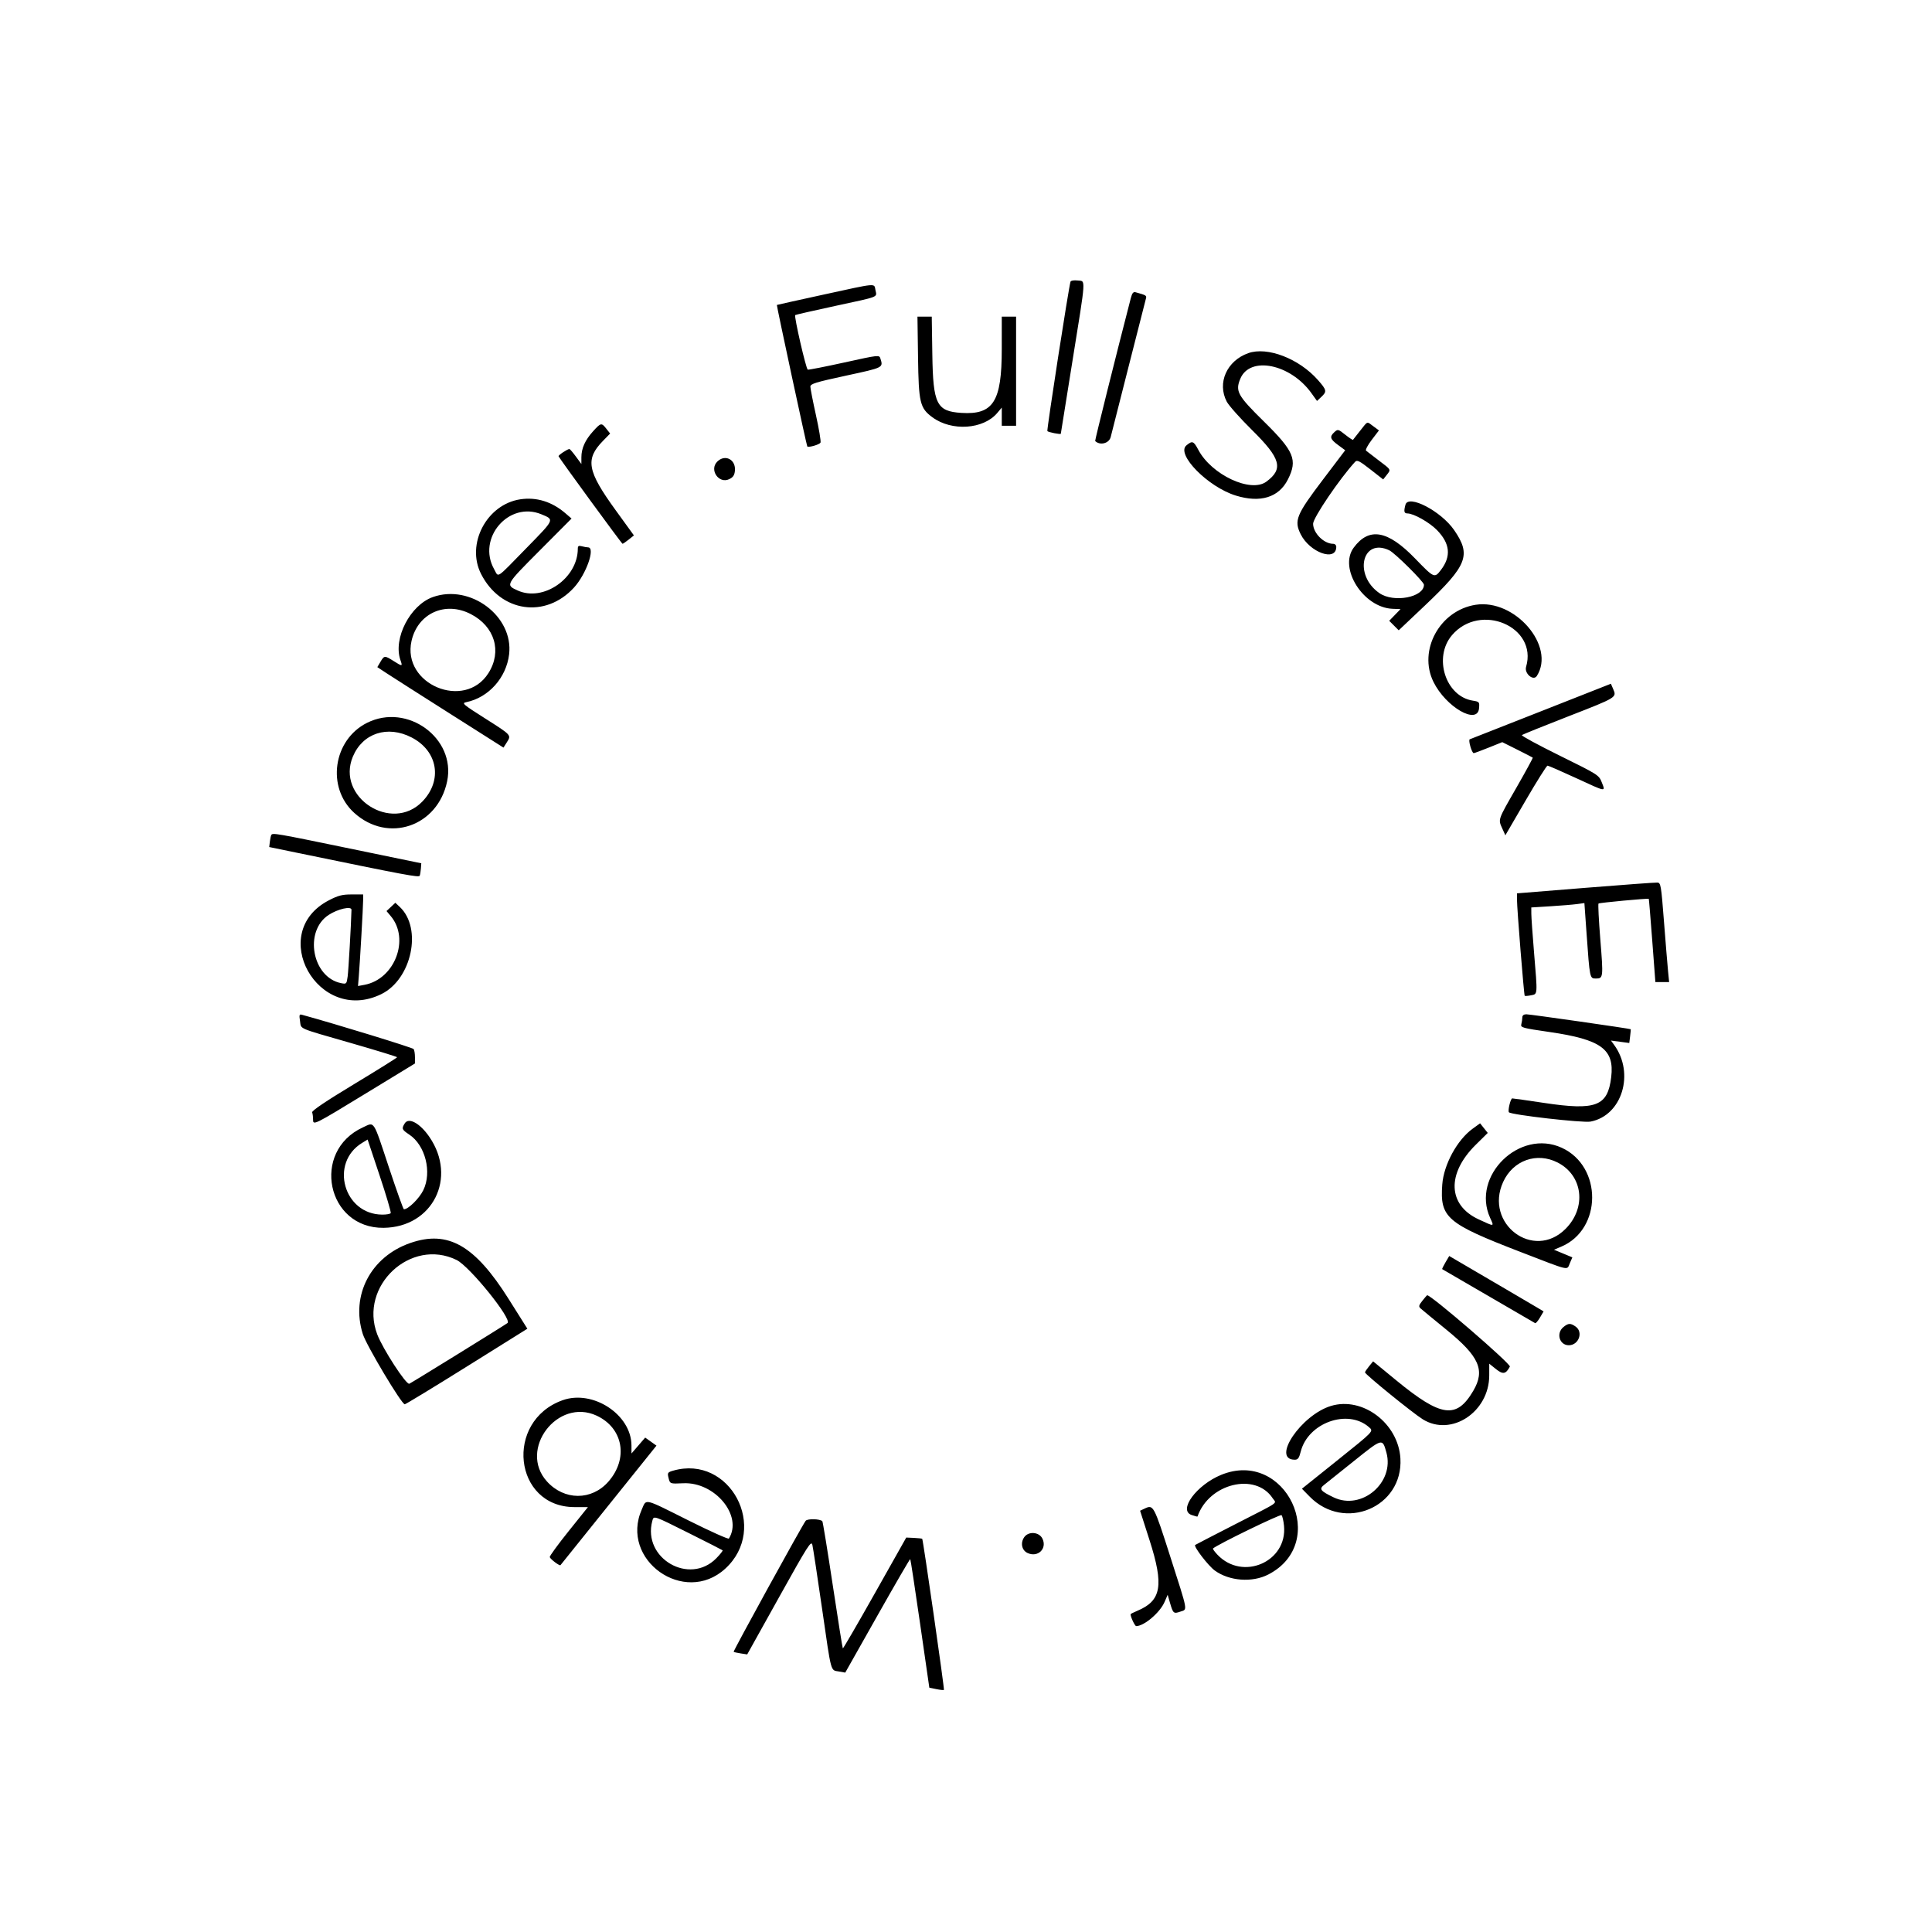
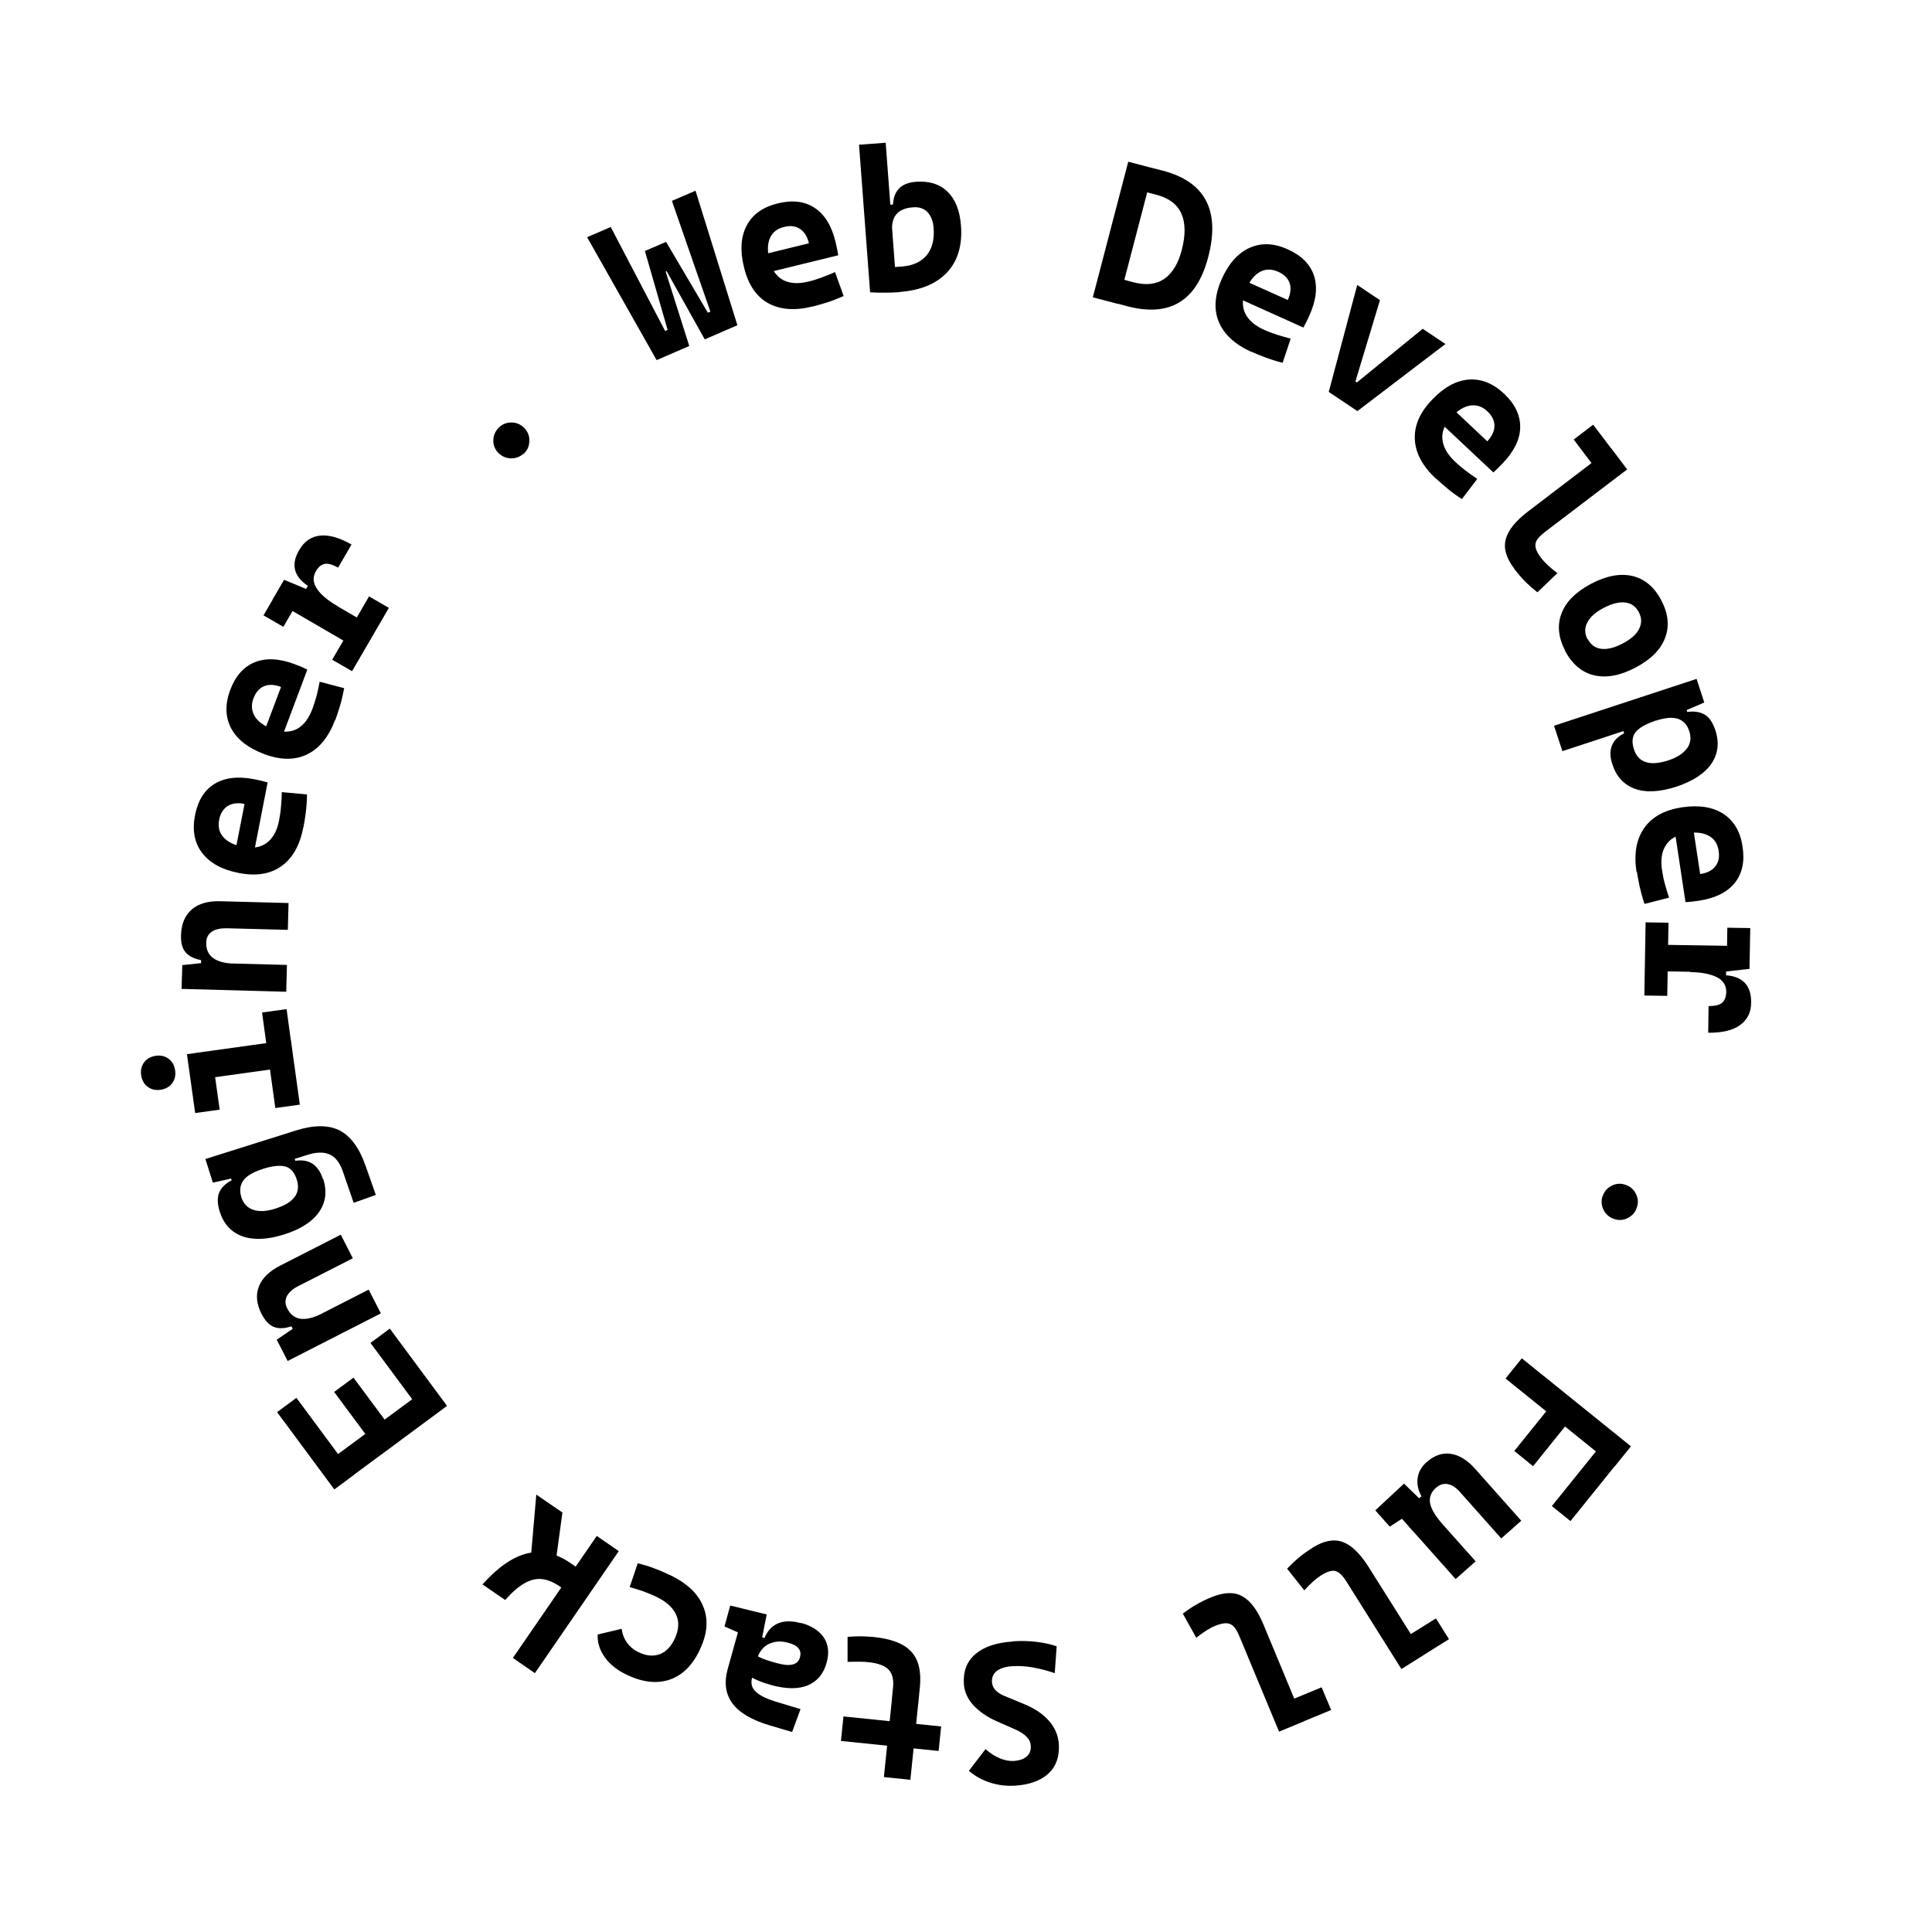
- <svg xmlns="http://www.w3.org/2000/svg" id="svg" width="400" height="400" viewBox="0, 0, 400,400">
-   <g id="svgg">
-     <path id="path0" d="M221.640 58.311 C 221.278 59.367,216.689 88.995,216.847 89.252 C 216.992 89.486,219.630 90.004,219.630 89.798 C 219.630 89.769,220.712 83.011,222.035 74.780 C 224.902 56.948,224.817 58.273,223.110 58.073 C 222.361 57.986,221.716 58.090,221.640 58.311 M170.370 61.024 C 165.176 62.158,160.888 63.109,160.842 63.139 C 160.748 63.199,167.010 92.327,167.140 92.436 C 167.457 92.702,169.727 92.030,169.882 91.624 C 169.989 91.347,169.559 88.781,168.927 85.923 C 168.295 83.065,167.778 80.421,167.778 80.048 C 167.778 79.467,168.837 79.141,175.185 77.769 C 182.980 76.083,182.873 76.136,182.278 74.228 C 182.039 73.465,181.965 73.473,174.815 75.047 C 170.843 75.921,167.433 76.591,167.239 76.534 C 166.888 76.432,164.374 65.503,164.640 65.236 C 164.717 65.160,168.462 64.304,172.963 63.333 C 182.237 61.334,181.561 61.601,181.253 60.059 C 180.962 58.607,181.775 58.535,170.370 61.024 M234.119 61.740 C 231.170 73.127,226.654 91.221,226.740 91.306 C 227.738 92.284,229.610 91.815,229.954 90.500 C 230.158 89.716,231.846 83.074,233.703 75.741 C 235.561 68.407,237.161 62.129,237.260 61.789 C 237.432 61.194,237.298 61.114,235.112 60.507 C 234.638 60.376,234.393 60.679,234.119 61.740 M190.068 73.981 C 190.199 83.398,190.463 84.496,193.052 86.401 C 197.053 89.345,203.607 88.904,206.473 85.498 L 207.407 84.388 207.407 86.268 L 207.407 88.148 208.889 88.148 L 210.370 88.148 210.370 76.852 L 210.370 65.556 208.889 65.556 L 207.407 65.556 207.405 72.315 C 207.402 83.155,205.654 85.908,199.041 85.486 C 193.918 85.160,193.184 83.689,193.029 73.426 L 192.910 65.556 191.430 65.556 L 189.950 65.556 190.068 73.981 M258.429 73.120 C 253.990 74.704,251.961 79.281,253.982 83.148 C 254.408 83.963,256.773 86.620,259.237 89.053 C 265.187 94.928,265.779 97.077,262.178 99.728 C 258.956 102.101,250.843 98.305,248.105 93.143 C 247.123 91.292,246.858 91.193,245.629 92.217 C 243.429 94.051,250.091 100.821,255.846 102.598 C 260.950 104.175,264.771 102.994,266.650 99.259 C 268.685 95.214,267.944 93.428,261.670 87.259 C 256.211 81.890,255.717 80.992,256.800 78.401 C 258.788 73.642,267.165 75.342,271.505 81.384 L 272.675 83.014 273.560 82.183 C 274.754 81.062,274.694 80.758,272.873 78.690 C 268.964 74.248,262.380 71.709,258.429 73.120 M281.612 89.167 C 280.841 90.134,280.171 90.988,280.123 91.063 C 280.074 91.139,279.353 90.661,278.520 90.001 C 277.060 88.844,276.980 88.825,276.281 89.458 C 275.231 90.408,275.373 90.913,277.033 92.134 L 278.510 93.220 273.904 99.295 C 268.377 106.584,267.890 107.777,269.288 110.596 C 271.172 114.391,276.634 116.350,276.661 113.241 C 276.664 112.869,276.391 112.592,276.019 112.591 C 274.093 112.587,271.880 110.377,271.864 108.441 C 271.853 107.218,277.400 99.043,280.575 95.601 C 280.969 95.175,281.483 95.434,283.710 97.176 L 286.374 99.261 287.076 98.368 C 288.014 97.176,288.088 97.314,285.463 95.332 C 284.190 94.371,283.004 93.459,282.829 93.306 C 282.653 93.153,283.182 92.146,284.003 91.069 L 285.497 89.110 284.343 88.259 C 282.923 87.211,283.258 87.099,281.612 89.167 M122.785 89.300 C 121.132 91.130,120.370 92.830,120.370 94.691 L 120.370 96.072 119.227 94.517 C 118.598 93.662,117.999 92.963,117.895 92.963 C 117.487 92.963,115.554 94.252,115.645 94.463 C 115.874 95.002,128.722 112.580,128.889 112.584 C 128.991 112.587,129.563 112.198,130.160 111.720 L 131.246 110.851 127.468 105.639 C 121.565 97.497,121.125 95.083,124.849 91.270 L 126.321 89.761 125.541 88.770 C 124.526 87.480,124.409 87.502,122.785 89.300 M148.496 95.578 C 146.798 97.276,148.820 100.233,150.976 99.205 C 151.779 98.822,152.066 98.398,152.156 97.463 C 152.379 95.133,150.110 93.964,148.496 95.578 M107.748 103.373 C 100.773 104.407,96.441 112.639,99.607 118.844 C 103.648 126.765,112.928 128.119,118.841 121.649 C 121.380 118.870,123.318 113.345,121.759 113.328 C 121.505 113.325,120.921 113.223,120.463 113.100 C 119.809 112.925,119.630 113.031,119.630 113.593 C 119.630 119.708,112.495 124.668,107.175 122.253 C 104.637 121.100,104.621 121.129,111.712 114.009 L 118.333 107.360 117.037 106.245 C 114.275 103.869,111.074 102.879,107.748 103.373 M290.982 104.505 C 290.610 105.898,290.700 106.296,291.389 106.300 C 292.689 106.307,295.956 108.150,297.518 109.757 C 300.230 112.548,300.488 115.171,298.329 118.001 C 297.001 119.743,296.925 119.710,292.967 115.618 C 287.309 109.770,283.450 109.090,280.271 113.384 C 277.102 117.663,282.287 125.813,288.327 126.047 L 289.967 126.110 288.794 127.320 L 287.621 128.530 288.606 129.515 L 289.590 130.499 295.021 125.357 C 303.816 117.029,304.630 114.929,301.069 109.754 C 298.363 105.821,291.576 102.289,290.982 104.505 M112.113 106.489 C 114.816 107.619,114.901 107.428,108.989 113.477 C 102.517 120.099,103.287 119.594,102.310 117.854 C 98.691 111.416,105.370 103.672,112.113 106.489 M287.629 113.931 C 288.800 114.487,294.815 120.456,294.815 121.063 C 294.815 123.671,288.550 124.853,285.593 122.804 C 280.202 119.068,281.994 111.257,287.629 113.931 M89.640 123.606 C 84.926 125.270,81.349 132.195,82.902 136.650 C 83.377 138.014,83.332 138.020,81.481 136.852 C 79.637 135.688,79.557 135.693,78.770 137.024 L 78.121 138.123 80.079 139.411 C 81.156 140.119,87.033 143.867,93.139 147.741 L 104.242 154.783 104.931 153.693 C 105.890 152.180,105.943 152.239,100.420 148.733 C 95.828 145.820,95.546 145.576,96.531 145.375 C 101.156 144.432,104.836 140.320,105.408 135.455 C 106.332 127.590,97.390 120.871,89.640 123.606 M305.526 125.213 C 298.100 126.364,293.566 134.635,296.779 141.170 C 299.340 146.380,305.925 150.183,306.223 146.625 C 306.331 145.332,306.286 145.278,304.910 145.058 C 299.262 144.155,296.709 136.076,300.626 131.499 C 306.485 124.654,318.400 129.751,315.960 138.059 C 315.552 139.446,317.477 141.070,318.192 139.942 C 322.100 133.781,313.650 123.954,305.526 125.213 M97.468 127.137 C 102.434 129.701,103.978 134.864,101.124 139.364 C 96.199 147.131,83.187 141.694,85.200 132.711 C 86.483 126.987,92.171 124.403,97.468 127.137 M319.074 147.252 C 311.130 150.382,304.481 152.997,304.298 153.063 C 303.935 153.195,304.719 155.925,305.121 155.928 C 305.258 155.929,306.643 155.418,308.199 154.792 L 311.028 153.654 314.125 155.203 C 315.829 156.056,317.276 156.801,317.342 156.860 C 317.407 156.919,315.865 159.749,313.916 163.150 C 310.049 169.892,310.154 169.584,311.046 171.563 L 311.667 172.941 315.866 165.730 C 318.175 161.763,320.214 158.519,320.397 158.519 C 320.581 158.519,323.260 159.686,326.351 161.113 C 332.682 164.034,332.421 163.992,331.620 161.952 C 331.038 160.471,330.852 160.353,322.919 156.443 C 318.460 154.245,314.938 152.335,315.091 152.198 C 315.245 152.060,319.599 150.301,324.767 148.289 C 334.755 144.399,334.747 144.404,334.002 142.681 L 333.519 141.561 319.074 147.252 M75.999 149.652 C 68.949 153.175,67.546 163.061,73.352 168.306 C 80.357 174.635,90.643 171.126,92.578 161.749 C 94.418 152.835,84.341 145.483,75.999 149.652 M85.230 152.689 C 90.664 155.502,91.674 161.589,87.432 165.961 C 81.079 172.508,69.542 165.036,73.055 156.651 C 75.096 151.779,80.240 150.105,85.230 152.689 M56.170 172.870 C 56.077 173.023,55.942 173.648,55.871 174.259 L 55.741 175.370 61.481 176.553 C 84.302 181.256,86.744 181.712,86.901 181.302 C 86.991 181.068,87.100 180.395,87.143 179.806 L 87.222 178.735 72.407 175.678 C 57.080 172.515,56.454 172.407,56.170 172.870 M328.241 183.816 L 314.074 184.958 314.076 186.275 C 314.078 188.137,315.515 206.009,315.675 206.169 C 315.748 206.242,316.334 206.196,316.978 206.067 C 318.379 205.787,318.353 206.167,317.593 197.037 C 317.296 193.472,317.049 189.953,317.045 189.217 L 317.037 187.879 321.019 187.632 C 323.208 187.496,325.682 187.292,326.516 187.178 L 328.032 186.970 328.477 193.207 C 329.150 202.660,329.136 202.593,330.424 202.593 C 331.944 202.593,331.966 202.390,331.323 194.421 C 331.006 190.492,330.841 187.182,330.957 187.065 C 331.119 186.900,341.072 185.969,341.362 186.091 C 341.398 186.106,341.720 189.992,342.078 194.726 L 342.729 203.333 344.152 203.333 L 345.576 203.333 345.348 201.019 C 345.222 199.745,344.843 195.120,344.504 190.741 C 343.926 183.264,343.844 182.775,343.148 182.726 C 342.741 182.697,336.032 183.188,328.241 183.816 M68.105 186.392 C 55.152 193.097,65.852 212.253,78.956 205.818 C 85.250 202.728,87.478 192.194,82.774 187.774 L 81.852 186.908 80.938 187.767 L 80.024 188.625 80.896 189.661 C 84.901 194.421,81.737 202.719,75.469 203.895 L 74.120 204.148 74.283 202.167 C 74.527 199.203,75.185 187.650,75.185 186.333 L 75.185 185.185 72.810 185.185 C 70.853 185.185,70.025 185.398,68.105 186.392 M72.770 188.364 C 72.698 191.330,72.147 200.958,71.980 202.166 C 71.762 203.738,71.729 203.772,70.610 203.548 C 64.625 202.351,62.883 192.807,68.033 189.433 C 69.941 188.182,72.790 187.540,72.770 188.364 M62.111 211.350 C 62.396 213.152,61.358 212.698,72.569 215.926 C 77.876 217.454,82.219 218.787,82.220 218.889 C 82.221 218.991,78.222 221.491,73.333 224.444 C 67.428 228.012,64.507 229.980,64.630 230.308 C 64.732 230.579,64.815 231.217,64.815 231.724 C 64.815 233.049,64.794 233.060,75.885 226.296 L 85.906 220.185 85.911 218.889 C 85.913 218.176,85.792 217.414,85.642 217.197 C 85.441 216.903,69.609 212.042,62.517 210.096 C 61.976 209.947,61.918 210.126,62.111 211.350 M315.180 210.648 C 315.177 211.005,315.085 211.633,314.974 212.044 C 314.785 212.746,315.134 212.843,320.813 213.667 C 331.501 215.217,334.266 217.235,333.585 222.989 C 332.867 229.043,330.453 229.969,319.630 228.339 C 316.269 227.833,313.328 227.416,313.096 227.413 C 312.752 227.408,312.140 229.944,312.403 230.283 C 312.818 230.815,327.705 232.517,329.301 232.214 C 335.820 230.978,338.503 222.254,334.185 216.330 L 333.535 215.438 335.430 215.689 L 337.325 215.940 337.499 214.544 C 337.594 213.776,337.655 213.123,337.633 213.092 C 337.543 212.966,316.790 209.995,316.019 209.997 C 315.475 209.999,315.183 210.225,315.180 210.648 M83.793 232.588 C 83.114 233.675,83.199 233.887,84.727 234.898 C 88.058 237.102,89.468 242.682,87.638 246.421 C 86.797 248.140,84.529 250.370,83.622 250.370 C 83.497 250.370,82.110 246.495,80.540 241.759 C 77.181 231.626,77.604 232.278,75.125 233.417 C 64.343 238.374,67.652 254.348,79.431 254.208 C 89.582 254.086,94.721 243.847,88.888 235.369 C 86.943 232.543,84.615 231.271,83.793 232.588 M304.886 233.694 C 301.690 236.010,298.907 241.127,298.605 245.245 C 298.101 252.101,299.486 253.293,314.815 259.207 C 325.313 263.257,324.369 263.039,325.011 261.550 L 325.540 260.323 323.640 259.533 L 321.740 258.744 323.251 258.102 C 331.718 254.506,331.782 241.510,323.352 237.637 C 314.634 233.632,304.571 243.456,308.509 252.130 C 309.366 254.018,309.486 254.002,306.144 252.458 C 299.734 249.496,299.483 242.986,305.549 237.003 L 308.024 234.562 307.230 233.567 L 306.437 232.571 304.886 233.694 M80.893 251.164 C 80.785 251.339,79.999 251.478,79.145 251.473 C 71.159 251.431,68.170 240.762,74.984 236.618 L 76.111 235.932 78.600 243.390 C 79.969 247.491,81.001 250.990,80.893 251.164 M322.488 240.687 C 327.736 243.365,328.526 250.028,324.118 254.436 C 317.490 261.064,307.256 253.350,311.212 244.709 C 313.262 240.232,318.167 238.483,322.488 240.687 M84.968 257.342 C 76.762 260.179,72.580 268.181,75.115 276.197 C 75.859 278.551,83.138 290.741,83.800 290.741 C 83.992 290.741,89.782 287.221,96.668 282.919 L 109.186 275.097 105.307 268.938 C 98.301 257.812,92.756 254.650,84.968 257.342 M94.539 260.866 C 97.235 262.186,106.077 273.134,105.079 273.917 C 104.503 274.368,85.149 286.333,84.742 286.490 C 84.090 286.740,79.247 279.279,78.096 276.250 C 74.298 266.253,85.032 256.211,94.539 260.866 M299.268 261.364 C 298.839 262.091,298.537 262.721,298.596 262.763 C 298.722 262.853,317.476 273.753,317.834 273.944 C 317.967 274.015,318.415 273.497,318.830 272.794 L 319.585 271.514 318.404 270.804 C 317.754 270.413,314.806 268.680,311.852 266.952 C 308.898 265.224,305.034 262.962,303.265 261.926 L 300.048 260.042 299.268 261.364 M294.486 269.308 C 293.738 270.253,293.681 270.499,294.115 270.896 C 294.398 271.155,296.803 273.135,299.459 275.296 C 306.284 280.849,307.530 283.679,305.028 287.948 C 301.564 293.859,298.391 293.430,289.088 285.792 L 284.288 281.851 283.454 282.870 C 282.995 283.430,282.613 284.001,282.606 284.137 C 282.585 284.518,292.479 292.552,294.568 293.851 C 300.471 297.520,308.319 292.347,308.330 284.779 L 308.333 282.336 309.712 283.444 C 311.170 284.616,311.763 284.513,312.603 282.943 C 312.885 282.416,296.207 268.028,295.477 268.169 C 295.418 268.180,294.972 268.693,294.486 269.308 M323.698 274.745 C 322.126 276.018,322.858 278.519,324.803 278.519 C 326.858 278.519,327.851 275.797,326.214 274.651 C 325.153 273.908,324.711 273.924,323.698 274.745 M116.474 289.904 C 104.383 294.231,106.343 311.990,118.915 312.028 L 121.719 312.037 117.711 317.035 C 115.506 319.784,113.755 322.191,113.819 322.383 C 113.969 322.833,115.873 324.261,116.041 324.049 C 116.111 323.961,120.611 318.357,126.041 311.595 L 135.915 299.302 134.746 298.470 L 133.578 297.638 132.160 299.282 L 130.743 300.926 130.738 299.259 C 130.720 292.881,122.754 287.656,116.474 289.904 M275.553 291.087 C 269.391 292.961,263.175 302.183,268.050 302.217 C 268.725 302.221,268.956 301.911,269.301 300.543 C 270.804 294.573,279.032 291.620,283.426 295.472 C 284.418 296.342,284.532 296.222,276.812 302.407 L 269.550 308.224 271.158 309.863 C 278.353 317.193,290.525 312.074,289.940 301.964 C 289.519 294.688,282.116 289.091,275.553 291.087 M123.534 293.099 C 129.032 295.659,130.154 301.980,125.958 306.758 C 122.493 310.705,116.823 310.686,113.235 306.714 C 107.268 300.109,115.426 289.323,123.534 293.099 M287.038 300.724 C 288.772 306.962,281.906 312.798,276.111 310.012 C 273.388 308.703,273.060 308.285,274.107 307.456 C 274.598 307.067,277.417 304.813,280.370 302.447 C 286.267 297.725,286.209 297.740,287.038 300.724 M139.348 304.490 C 138.270 304.801,138.166 304.946,138.381 305.845 C 138.717 307.247,138.653 307.221,141.457 307.091 C 148.024 306.788,153.830 313.820,150.911 318.542 C 150.798 318.725,147.048 317.045,142.578 314.808 C 133.133 310.081,133.876 310.258,132.882 312.500 C 128.249 322.950,141.686 332.518,150.142 324.790 C 159.287 316.432,151.129 301.089,139.348 304.490 M252.812 305.361 C 247.737 307.448,243.883 312.678,246.698 313.659 C 247.358 313.889,247.913 314.035,247.930 313.983 C 250.300 307.118,259.940 304.776,263.496 310.202 C 264.276 311.393,265.322 310.667,255.741 315.576 C 251.259 317.872,247.526 319.804,247.444 319.870 C 247.073 320.167,250.163 324.188,251.515 325.167 C 254.531 327.352,259.267 327.700,262.593 325.982 C 275.404 319.362,266.160 299.874,252.812 305.361 M237.003 312.327 L 236.043 312.778 238.003 318.889 C 241.011 328.267,240.464 331.415,235.463 333.504 C 234.699 333.823,234.074 334.140,234.074 334.209 C 234.074 334.790,234.962 336.667,235.236 336.667 C 236.877 336.667,240.154 333.878,241.111 331.667 L 241.753 330.185 242.235 331.852 C 242.872 334.051,242.993 334.154,244.375 333.672 C 245.888 333.145,246.047 334.010,242.274 322.222 C 238.882 311.624,238.806 311.480,237.003 312.327 M265.841 315.911 C 266.557 323.361,257.284 327.385,252.064 321.890 C 251.468 321.262,251.051 320.682,251.138 320.600 C 251.982 319.807,265.070 313.440,265.327 313.697 C 265.510 313.881,265.741 314.877,265.841 315.911 M142.689 317.449 C 146.405 319.305,149.517 320.892,149.606 320.974 C 149.694 321.057,149.114 321.793,148.316 322.611 C 142.752 328.308,132.978 322.633,135.048 314.907 C 135.358 313.753,135.161 313.688,142.689 317.449 M166.802 314.869 C 166.073 315.809,151.748 341.871,151.893 341.995 C 151.972 342.062,152.637 342.210,153.370 342.323 L 154.702 342.528 161.318 330.650 C 167.305 319.900,167.958 318.875,168.192 319.849 C 168.334 320.441,169.244 326.426,170.214 333.148 C 172.165 346.667,171.917 345.749,173.704 346.065 L 175.000 346.295 181.667 334.485 C 185.333 327.990,188.389 322.727,188.458 322.790 C 188.527 322.852,189.443 328.869,190.495 336.159 L 192.407 349.415 193.852 349.713 C 194.647 349.877,195.357 349.951,195.431 349.878 C 195.571 349.738,191.123 318.787,190.935 318.593 C 190.876 318.532,190.108 318.449,189.229 318.408 L 187.630 318.333 181.130 329.869 C 177.555 336.214,174.571 341.349,174.499 341.281 C 174.427 341.213,173.486 335.303,172.407 328.148 C 171.329 320.993,170.360 315.052,170.254 314.946 C 169.761 314.452,167.171 314.395,166.802 314.869 M212.019 318.310 C 211.229 319.514,211.570 320.999,212.761 321.541 C 214.884 322.509,216.820 320.643,215.835 318.577 C 215.147 317.136,212.891 316.978,212.019 318.310 " stroke="none" fill="#000000" fill-rule="evenodd" />
-   </g>
+ <svg xmlns="http://www.w3.org/2000/svg" id="Layer_1" data-name="Layer 1" version="1.1" viewBox="0 0 1080 1080">
+   <defs>
+     <style>
+       .cls-1 {
+         fill: #000;
+         stroke-width: 0px;
+       }
+     </style>
+   </defs>
+   <path class="cls-1" d="M367,201.2l-38.8-68.6,13.2-5.7,30.4,58.1,1.4-.6-12.7-44.1,11.9-5.1,1.7,15.7-2,.9,13.2,41.6-18.2,7.9ZM393.9,189.6l-21.3-38.1-2,.9-10.1-12,11.9-5.1,23.3,39.5,1.4-.6-21.5-61.9,13.2-5.7,23.4,75.2-18.2,7.9Z" />
+   <path class="cls-1" d="M453.9,171.4c-9.8,2.4-18,1.7-24.6-2s-11.1-10.4-13.4-20c-2.3-9.3-1.8-17.1,1.5-23.3,3.3-6.3,9.1-10.4,17.4-12.4,8.1-2,15-1.2,20.6,2.5,5.6,3.7,9.5,10,11.7,19.1.6,2.6,1.1,5,1.5,7.4l-41.7,10.2-2.5-10.1,27.8-6.8c-.9-3.8-2.6-6.5-5.1-8.1-2.4-1.6-5.4-1.9-8.9-1-3.8.9-6.4,3-7.8,6.2-1.4,3.2-1.5,7.3-.3,12.3,1.3,5.4,3.9,9.1,7.6,11.1,3.8,2,8.5,2.3,14.2.9,2.6-.6,5.1-1.4,7.5-2.3,2.4-.9,4.9-1.9,7.4-3l4.8,13.4c-3.5,1.5-6.7,2.8-9.7,3.7-3,.9-5.6,1.7-7.9,2.2Z" />
+   <path class="cls-1" d="M486.4,163.4l-6.2-82.5,14.9-1.1,6.1,81.5-14.8,2.1ZM503,163.3c-2.8.2-5.5.3-8.3.3-2.7,0-5.5,0-8.4-.2l4.3-15.2c2,.8,4.2,1.2,6.6,1.1,2.4,0,4.7-.1,7-.3,6.1-.5,10.7-2.6,13.8-6.3,3.1-3.8,4.4-8.8,3.9-15.2-.3-4-1.5-6.9-3.5-9-2-2-4.7-2.9-8.1-2.6-8.4.6-12.2,5.1-11.6,13.5l-4.5-14.7,5-.4c.4-7.9,4.7-12.1,13-12.7,7.3-.5,13.2,1.3,17.5,5.6,4.4,4.3,6.9,10.6,7.5,19.1.8,10.8-1.8,19.5-7.7,25.9-6,6.4-14.8,10.1-26.5,11Z" />
+   <path class="cls-1" d="M610.9,166.2l19.8-75.8,14.1,3.7-19.8,75.8-14.1-3.7ZM624.2,169.7l3.5-13.5,5.9,1.6c6.9,1.8,12.7,1.2,17.2-1.9,4.5-3.1,7.8-8.4,9.8-16.1,2.2-8.4,2.1-15.2-.2-20.4-2.3-5.2-7-8.7-13.9-10.5l-5.7-1.5,2.2-13.8,7,1.8c23.7,6.2,32.2,22.3,25.4,48.3-6.4,24.6-21.5,33.7-45.2,27.5l-5.9-1.6Z" />
+   <path class="cls-1" d="M699.5,196.7c-9.2-4.2-15.3-9.8-18.2-16.8-2.9-7-2.3-15,1.7-24,3.9-8.7,9.1-14.5,15.6-17.4s13.6-2.6,21.3.9c7.6,3.4,12.5,8.3,14.6,14.6,2.1,6.3,1.3,13.8-2.5,22.3-1.1,2.4-2.2,4.7-3.4,6.8l-39.1-17.6,4.3-9.5,26.1,11.7c1.6-3.6,1.9-6.8,1-9.5-1-2.7-3.1-4.8-6.4-6.3-3.6-1.6-6.9-1.6-10,0-3.1,1.6-5.7,4.8-7.8,9.5-2.3,5-2.5,9.5-.8,13.4,1.7,3.9,5.3,7.1,10.6,9.5,2.4,1.1,4.9,2,7.3,2.8,2.5.8,5,1.5,7.7,2.2l-4.5,13.5c-3.7-.9-7-2-9.9-3.1-2.9-1.1-5.4-2.1-7.6-3.1Z" />
+   <path class="cls-1" d="M742.8,219l15.9-59.7,12.7,8.5-13.7,45.4.8.6,36.8-30,12.7,8.5-49.2,37.5-16-10.7Z" />
+   <path class="cls-1" d="M802.6,267.5c-7.4-6.9-11.3-14.2-11.7-21.8-.4-7.6,2.7-15,9.5-22.1,6.6-7,13.4-10.8,20.4-11.4,7-.6,13.7,2,19.9,7.8,6.1,5.7,9.1,11.9,9.1,18.6,0,6.7-3.2,13.4-9.6,20.2-1.8,1.9-3.6,3.7-5.4,5.3l-31.3-29.4,7.1-7.6,20.8,19.6c2.7-2.9,4-5.8,4-8.7,0-2.9-1.3-5.6-4-8.1-2.8-2.7-6-3.7-9.5-3.2-3.5.5-7,2.7-10.5,6.4-3.8,4-5.5,8.2-5.1,12.4.4,4.3,2.7,8.4,7,12.5,1.9,1.8,3.9,3.5,6,5.1,2.1,1.6,4.2,3.1,6.5,4.6l-8.6,11.3c-3.2-2.1-6-4.1-8.3-6.1-2.4-2-4.4-3.8-6.2-5.4Z" />
+   <path class="cls-1" d="M846.5,317.9c-4.5-5.9-6.1-11.3-4.8-16.3,1.2-5,5.4-10.3,12.5-15.7l46.4-35.4,9,11.9-46,35c-1.9,1.5-3.4,2.9-4.3,4.2-.9,1.3-1.2,2.8-.9,4.4s1.3,3.6,3.1,5.9c2,2.6,5,5.4,9.1,8.5l-11.2,10.7c-2.5-2-4.8-4-6.9-6.1-2.1-2.1-4.1-4.5-6.1-7.1ZM879.7,245.7l10.9-8.3,10.6,14-10.9,8.3-10.6-14Z" />
+   <path class="cls-1" d="M875,363.9c-3.9-7.5-4.6-14.5-2.1-21,2.5-6.6,8.1-12.1,16.6-16.6,8.6-4.5,16.3-5.9,23.1-4.3,6.8,1.6,12.2,6.2,16.1,13.6,3.9,7.5,4.6,14.5,2.1,21-2.5,6.6-8,12.1-16.6,16.6-8.5,4.5-16.2,5.9-23.1,4.3-6.8-1.6-12.2-6.2-16.2-13.6ZM887.6,357.3c1.7,3.2,4.2,5,7.6,5.4,3.4.4,7.4-.6,11.9-3,4.6-2.4,7.7-5.1,9.2-8.2s1.5-6.1-.2-9.3c-1.7-3.2-4.2-5-7.6-5.4-3.4-.4-7.4.6-12,3-4.6,2.4-7.6,5.1-9.2,8.2-1.6,3.1-1.5,6.2.1,9.3Z" />
+   <path class="cls-1" d="M868.7,405.7l79.7-26.2,4.3,13.2-11.4,4.9-67.9,22.3-4.7-14.2ZM901.3,427.2c-1.3-3.9-1.4-7.3-.3-10.2,1.1-3,3.4-5.3,6.9-7.1l-1.6-4.9,18.9-2c-5.4,1.8-9,3.9-10.9,6.3-1.9,2.4-2.2,5.6-.9,9.6,1.2,3.7,3.4,6.1,6.6,7.1,3.2,1.1,7.4.7,12.5-.9,4.9-1.6,8.4-3.9,10.5-6.7,2.1-2.8,2.5-6.1,1.3-9.7-1.2-3.6-3.3-5.9-6.4-6.9-3.1-1-7.3-.6-12.7,1.2l16.7-9.1,1.3,4.1c4-.6,7.2,0,9.8,1.5,2.6,1.6,4.5,4.5,5.9,8.7,2.3,7,1.5,13.2-2.2,18.7-3.8,5.5-10.3,9.7-19.4,12.8-9.3,3-17,3.5-23.2,1.3-6.2-2.2-10.5-6.7-12.7-13.6Z" />
+   <path class="cls-1" d="M914.8,487.3c-1.5-10-.1-18.1,4.3-24.4s11.4-10.1,21.1-11.6c9.5-1.4,17.2-.2,23.1,3.6s9.6,10,10.8,18.4c1.3,8.3-.2,15-4.3,20.2-4.2,5.2-10.8,8.6-20.1,10-2.6.4-5.1.7-7.5.8l-6.4-42.4,10.3-1.6,4.3,28.3c3.9-.6,6.7-2,8.5-4.3,1.8-2.3,2.4-5.2,1.8-8.8-.6-3.9-2.4-6.6-5.5-8.3-3.1-1.7-7.1-2.2-12.2-1.4-5.5.8-9.4,3-11.7,6.6-2.4,3.6-3.1,8.3-2.2,14.1.4,2.6.9,5.2,1.6,7.7.7,2.5,1.4,5,2.3,7.6l-13.7,3.5c-1.2-3.6-2.1-6.9-2.8-10-.6-3-1.1-5.7-1.5-8.1Z" />
+   <path class="cls-1" d="M919.9,515.6l12.8.2-.7,40.9-12.8-.2.7-40.9ZM919.7,528l58.5.9-.2,12.7-16.8,1.9-41.7-.7.2-14.9ZM944.7,543.3l20.2-3.1v5c9.4.7,14.1,5.8,14,15.2,0,5.6-2.2,9.8-6.3,12.7-4.1,2.9-10,4.3-17.7,4.2l.2-14.9c3.5,0,5.9-.5,7.5-1.8,1.5-1.2,2.3-3.3,2.4-6.1,0-3.6-1.7-6.4-5.2-8.2s-8.5-2.8-15-2.9ZM965.6,518.6l12.8.2-.4,22.1-12.8.9.4-23.2Z" />
+   <path class="cls-1" d="M896,668.4c.9-2.6,2.7-4.5,5.2-5.7,2.5-1.2,5.1-1.3,7.7-.3,2.6.9,4.5,2.7,5.7,5.2,1.2,2.5,1.3,5.1.3,7.7-.9,2.6-2.7,4.5-5.2,5.7-2.5,1.2-5.1,1.3-7.7.3-2.6-.9-4.5-2.7-5.7-5.2-1.2-2.5-1.3-5.1-.4-7.7Z" />
+   <path class="cls-1" d="M850.7,759.3l61,49.2-9.1,11.3-61-49.2,9.1-11.3ZM873.4,777.7l10.5,8.5-26.9,33.4-10.5-8.5,26.9-33.4ZM901.2,800.1l10.4,8.4-33.7,41.8-10.4-8.4,33.7-41.8Z" />
+   <path class="cls-1" d="M784.9,829.4l10.1,9.8,6.8,7.7-11.2,9.9-6.9-7.8-6.8,4.4-8.1-9.1,16.1-15ZM797,841.5l27.9,31.3-11.2,9.9-25.7-28.9,9-12.4ZM797.7,817.2c4.2-3.7,8.6-5.2,13.3-4.5,4.7.7,9.3,3.5,13.7,8.5l25.7,28.9-11.2,9.9-23.2-26.1c-2.2-2.5-4.5-3.9-6.9-4.3s-4.5.4-6.5,2.2c-2.6,2.3-3.7,5.1-3.2,8.3.5,3.2,2.8,7.2,7,11.9l-15.2-12.6,3.4-3c-2-3.6-2.6-7-2.1-10.4s2.3-6.3,5.2-8.9Z" />
+   <path class="cls-1" d="M733.7,865.2c6.2-3.9,11.8-5,16.7-3.3,4.9,1.7,9.7,6.3,14.5,13.8l31.1,49.4-12.6,7.9-30.8-49c-1.3-2.1-2.6-3.6-3.8-4.6-1.3-1-2.7-1.5-4.3-1.3-1.6.2-3.7,1-6.1,2.6-2.7,1.7-5.8,4.5-9.3,8.3l-9.6-12.1c2.2-2.3,4.5-4.5,6.7-6.3,2.3-1.9,4.8-3.7,7.6-5.4ZM802.7,904.7l7.3,11.6-14.9,9.3-7.3-11.6,14.9-9.3Z" />
+   <path class="cls-1" d="M677.4,892.8c6.8-2.8,12.5-3,17-.5,4.6,2.5,8.6,7.8,12,16.1l22.4,53.9-13.8,5.7-22.2-53.4c-.9-2.2-1.9-4-3-5.2-1.1-1.2-2.4-1.9-4.1-2-1.6-.1-3.8.4-6.5,1.5-3,1.2-6.5,3.5-10.5,6.6l-7.5-13.5c2.6-1.9,5.1-3.7,7.7-5.1,2.5-1.5,5.3-2.8,8.4-4.1ZM738.8,943.2l5.3,12.7-16.2,6.7-5.3-12.7,16.2-6.7Z" />
+   <path class="cls-1" d="M566.3,917.5c4.4-.3,8.8-.2,13,.3,4.2.5,8,1.3,11.4,2.5l-1.1,15c-4.1-1.4-8.2-2.5-12.3-3.2-4-.7-7.7-.9-11.1-.7-3.9.2-6.9,1.1-8.9,2.6-2,1.5-2.9,3.6-2.8,6.2.2,3.4,2.5,6,6.9,7.8l11.6,4.8c5.7,2.4,10.2,5.5,13.5,9.3,3.3,3.8,5.1,8.1,5.4,13,.4,6.8-1.5,12.3-5.8,16.3s-10.6,6.3-18.8,6.8c-4.8.3-9.4-.3-13.8-1.7-4.4-1.4-8.4-3.6-11.9-6.6l9.3-12.1c2.7,2.3,5.3,4,8,5.1,2.7,1.1,5.2,1.6,7.6,1.5,3.2-.2,5.7-1,7.4-2.5,1.7-1.5,2.5-3.5,2.3-6.1-.1-1.7-.8-3.3-2.2-4.8s-3.3-2.7-5.7-3.9l-10.9-4.8c-5.7-2.5-10.1-5.6-13.4-9.2-3.2-3.6-5-7.6-5.2-12-.4-6.9,1.7-12.4,6.5-16.5,4.8-4.1,11.8-6.4,21-7Z" />
+   <path class="cls-1" d="M526.1,965.1l-1.4,13.7-54.6-5.6,1.4-13.7,54.6,5.6ZM488.4,915.1c10,1,17.1,3.8,21.1,8.3,4.1,4.5,5.6,11.2,4.7,20l-.8,7.6-14.8-1.5.6-6.1c.5-4.4-.4-7.8-2.4-10-2.1-2.2-5.7-3.6-11-4.2-1.7-.2-3.5-.3-5.4-.3s-4.2,0-6.6.1v-14c2.6-.2,5-.3,7.3-.3,2.3,0,4.8.2,7.4.4ZM513.8,947.5l-4.9,47.4-14.8-1.5,4.9-47.4,14.8,1.5Z" />
+   <path class="cls-1" d="M428.6,902.5l-3.4,17-1.8,7.4-3,11c-.8,3-.2,5.6,2,7.7,2.2,2.1,5.8,3.9,10.8,5.5l14.3,4.3-4.7,12.8-12.2-3.6c-10.2-3-17.2-7.1-21.1-12.3-3.9-5.3-4.8-11.6-2.8-19l5.8-20.8-7.5-3.3,3.2-11.7,20.4,5ZM447.8,907.2c6,1.7,10.2,4.4,12.8,8.3,2.5,3.9,3,8.5,1.5,13.9-1.7,6.3-5.3,10.5-10.5,12.7-5.3,2.2-11.9,2.1-20,0-3.1-.9-5.7-1.7-7.9-2.7-2.2-.9-4.3-2.1-6.4-3.4l5.4-10.6c2.1,1.2,4.1,2,5.9,2.6,1.8.6,3.7,1.2,5.7,1.7,7.4,2.1,11.8,1,12.9-3.3.5-1.9.3-3.6-.8-4.9-1.1-1.4-2.9-2.4-5.5-3.1-3.1-.9-5.9-1-8.3-.4-2.4.6-4.4,1.6-5.9,3.2-1.5,1.5-2.6,3.2-3.1,5.2l-1,3.5,2-15,4.5,1.2-2.3,1.2c1-3.2,2.5-5.7,4.5-7.5,2-1.8,4.4-2.9,7.2-3.3,2.8-.4,5.9-.1,9.4.9Z" />
+   <path class="cls-1" d="M374,880.2c9.6,4.5,16,10.3,19,17.6,3.1,7.2,2.5,15.3-1.7,24.2-4,8.7-9.6,14.3-16.6,16.8s-15,1.8-23.9-2.4c-5.5-2.5-9.7-5.8-12.6-9.8-2.9-4-4.3-8.3-4.1-12.9l13.4-3.2c.4,3,1.4,5.6,3.1,7.9,1.7,2.3,3.9,4.1,6.6,5.3,4.2,2,8.1,2.3,11.6,1,3.5-1.3,6.3-4.2,8.4-8.7,2.3-5,2.6-9.5.7-13.5-1.8-4-5.6-7.3-11.2-10-2.4-1.1-4.8-2.1-7.3-3-2.5-.9-5-1.6-7.4-2.3l4.5-13.3c3,.7,6,1.6,8.9,2.7,3,1.1,5.8,2.3,8.5,3.6Z" />
+   <path class="cls-1" d="M326.5,879l-8,11.7-5.5-3.8c-3.6-2.5-7-3.9-10.2-4.2-3.2-.3-6.4.5-9.7,2.4-3.3,1.9-6.9,5-10.7,9.3l-12.7-8.7c8.5-9.5,16.8-15.3,24.9-17.3,8.1-2,16.2-.2,24.2,5.3l7.7,5.3ZM345.9,867.1l-46.9,68.2-12.3-8.5,46.9-68.2,12.3,8.5ZM314.4,845.5l-4.3,31.6-13.6-3.8,3.3-37.8,14.6,10Z" />
+   <path class="cls-1" d="M197.7,824.6l-10.8,8-32-43.2,10.8-8,32,43.2ZM249.9,785.9l-63,46.6-8.7-11.7,63-46.6,8.7,11.7ZM223.7,805.3l-10.8,8-26.1-35.2,10.8-8,26.1,35.2ZM249.9,785.9l-10.8,8-32-43.2,10.8-8,32,43.2Z" />
+   <path class="cls-1" d="M197.2,703.4l-30.6,15.6c-3.1,1.6-5.2,3.5-6.3,5.7-1,2.2-1,4.4.3,6.8,3.4,6.7,9.9,7.6,19.6,2.7l-15.1,11.5-2.2-4.3c-3.8,1.3-7,1.4-9.7.4s-5-3.5-7-7.3c-2.8-5.5-3.3-10.6-1.5-15.3,1.8-4.7,5.8-8.6,11.9-11.7l33.9-17.3,6.8,13.3ZM212.9,734.2l-52.1,26.6-6.1-11.9,10.3-7,41.1-21,6.8,13.3Z" />
+   <path class="cls-1" d="M210,668l-12.3,4.4-6.1-17.7c-1.7-4.9-4.2-8-7.4-9.4s-7.4-1.3-12.4.3l-40.7,12.8-12.1,2.7-4.2-13.2,50.8-16c9.9-3.1,18-3.1,24.2,0,6.2,3.2,11.1,9.8,14.6,19.9l5.7,16.2ZM180.7,659.1c2.2,6.9,1.4,13.1-2.4,18.5-3.8,5.4-10.3,9.6-19.6,12.5-9.2,2.9-17,3.2-23.2,1-6.3-2.3-10.5-6.9-12.7-13.9-1.3-4.2-1.4-7.8-.3-10.5,1.2-2.8,3.5-5.1,7-6.9l-1.3-4.1,18.9-2.3c-5.4,1.7-9.1,3.8-11,6.4-1.9,2.6-2.3,5.7-1.2,9.4,1.1,3.6,3.4,6,6.7,7.1,3.3,1.1,7.5.9,12.4-.7,5.1-1.6,8.7-3.8,10.7-6.5,2-2.7,2.4-6,1.2-9.7-1.3-4.1-3.4-6.5-6.4-7.3-3-.8-7.1-.4-12.5,1.3l16.5-9.4,1.6,4.9c3.9-.6,7.1,0,9.7,1.7,2.6,1.8,4.5,4.6,5.7,8.5Z" />
+   <path class="cls-1" d="M97.9,598.4c.4,2.8-.2,5.2-1.7,7.2-1.5,2-3.7,3.2-6.5,3.6-2.8.4-5.2-.2-7.2-1.7-2-1.5-3.2-3.7-3.6-6.5-.4-2.8.2-5.2,1.7-7.2,1.5-2,3.7-3.2,6.5-3.6,2.8-.4,5.2.2,7.2,1.7,2,1.5,3.2,3.7,3.6,6.5ZM122.8,620.3l-13.7,1.9-4.6-32.9,13.7-1.9,4.6,32.9ZM164.6,596l-54.7,7.6-2-14.8,54.7-7.6,2,14.8ZM162.7,582.4l-13.7,1.9-2.5-18.3,13.7-1.9,2.5,18.3ZM167.6,617.5l-13.7,1.9-3.1-22.5,13.7-1.9,3.1,22.5Z" />
+   <path class="cls-1" d="M160.9,519.8l-34.4-.9c-3.5,0-6.3.6-8.2,2-2,1.4-3,3.4-3,6.1-.2,7.5,5.1,11.4,15.9,11.7l-18.8,2.9v-4.9c-3.8-.7-6.7-2.1-8.6-4.3-1.9-2.2-2.8-5.4-2.6-9.8.2-6.2,2.2-10.9,6-14.2,3.8-3.3,9.2-4.8,16-4.6l38.1,1-.4,14.9ZM160,554.4l-58.5-1.6.4-13.3,12.4-1.3,46.1,1.2-.4,14.9Z" />
+   <path class="cls-1" d="M169.5,462.7c-1.9,9.9-6,17.1-12.2,21.5s-14.1,5.7-23.8,3.8c-9.4-1.8-16.2-5.6-20.5-11.2-4.3-5.6-5.6-12.6-4-21,1.6-8.2,5.2-14.1,10.9-17.6,5.7-3.5,13.1-4.4,22.3-2.6,2.6.5,5.1,1.1,7.4,1.8l-8.2,42.1-10.2-2,5.5-28.1c-3.9-.8-7-.3-9.5,1.2-2.4,1.6-4,4.1-4.7,7.7-.7,3.8,0,7.1,2.4,9.7,2.3,2.6,6,4.5,11,5.4,5.4,1.1,9.8.3,13.3-2.3,3.4-2.6,5.7-6.7,6.8-12.5.5-2.6.9-5.2,1.1-7.8.2-2.6.4-5.2.4-8l14.1,1.3c0,3.8-.3,7.2-.7,10.3-.4,3.1-.8,5.8-1.3,8.1Z" />
+   <path class="cls-1" d="M187.3,402.5c-3.6,9.5-8.8,15.9-15.6,19.2-6.8,3.3-14.9,3.3-24.1-.2-9-3.4-15.1-8.2-18.4-14.4-3.3-6.3-3.5-13.4-.5-21.4,2.9-7.8,7.5-13,13.7-15.5,6.2-2.5,13.6-2.2,22.4,1.1,2.5.9,4.8,1.9,7,3l-15.1,40.2-9.7-3.7,10.1-26.8c-3.7-1.4-6.9-1.5-9.5-.4-2.7,1.1-4.6,3.4-5.9,6.8-1.4,3.6-1.1,7,.7,10,1.8,3,5.2,5.4,9.9,7.2,5.2,1.9,9.6,1.9,13.5,0,3.8-2,6.7-5.7,8.8-11.2.9-2.5,1.7-5,2.4-7.5.6-2.5,1.2-5.1,1.7-7.8l13.7,3.6c-.7,3.7-1.5,7.1-2.4,10.1-.9,3-1.8,5.6-2.6,7.8Z" />
+   <path class="cls-1" d="M158.4,350.4l-11.1-6.4,11.1-19.1,11.6,5.5-11.6,20ZM203,364.5l-50.6-29.4,6.4-11,15.6,6.5,36.1,21-7.5,12.9ZM188.7,339l-19.1-7.2,2.5-4.3c-7.9-5.3-9.6-12-4.8-20.1,2.8-4.8,6.7-7.5,11.7-8,5-.5,10.9,1.2,17.5,5l-7.5,12.9c-3-1.7-5.5-2.4-7.4-2.1-1.9.3-3.6,1.7-5,4.1-1.8,3.1-1.7,6.4.5,9.7,2.1,3.3,6,6.6,11.7,9.9ZM196.8,375.2l-11.1-6.4,20.6-35.4,11.1,6.4-20.6,35.4Z" />
+   <path class="cls-1" d="M292.4,253.8c-2.1,1.8-4.6,2.6-7.3,2.4-2.8-.2-5-1.4-6.9-3.4-1.8-2.1-2.6-4.5-2.4-7.3.2-2.7,1.4-5,3.5-6.9,2.1-1.8,4.5-2.6,7.3-2.4,2.8.2,5,1.4,6.9,3.5,1.8,2.1,2.6,4.5,2.4,7.3-.2,2.8-1.3,5.1-3.4,6.9Z" />
</svg>
